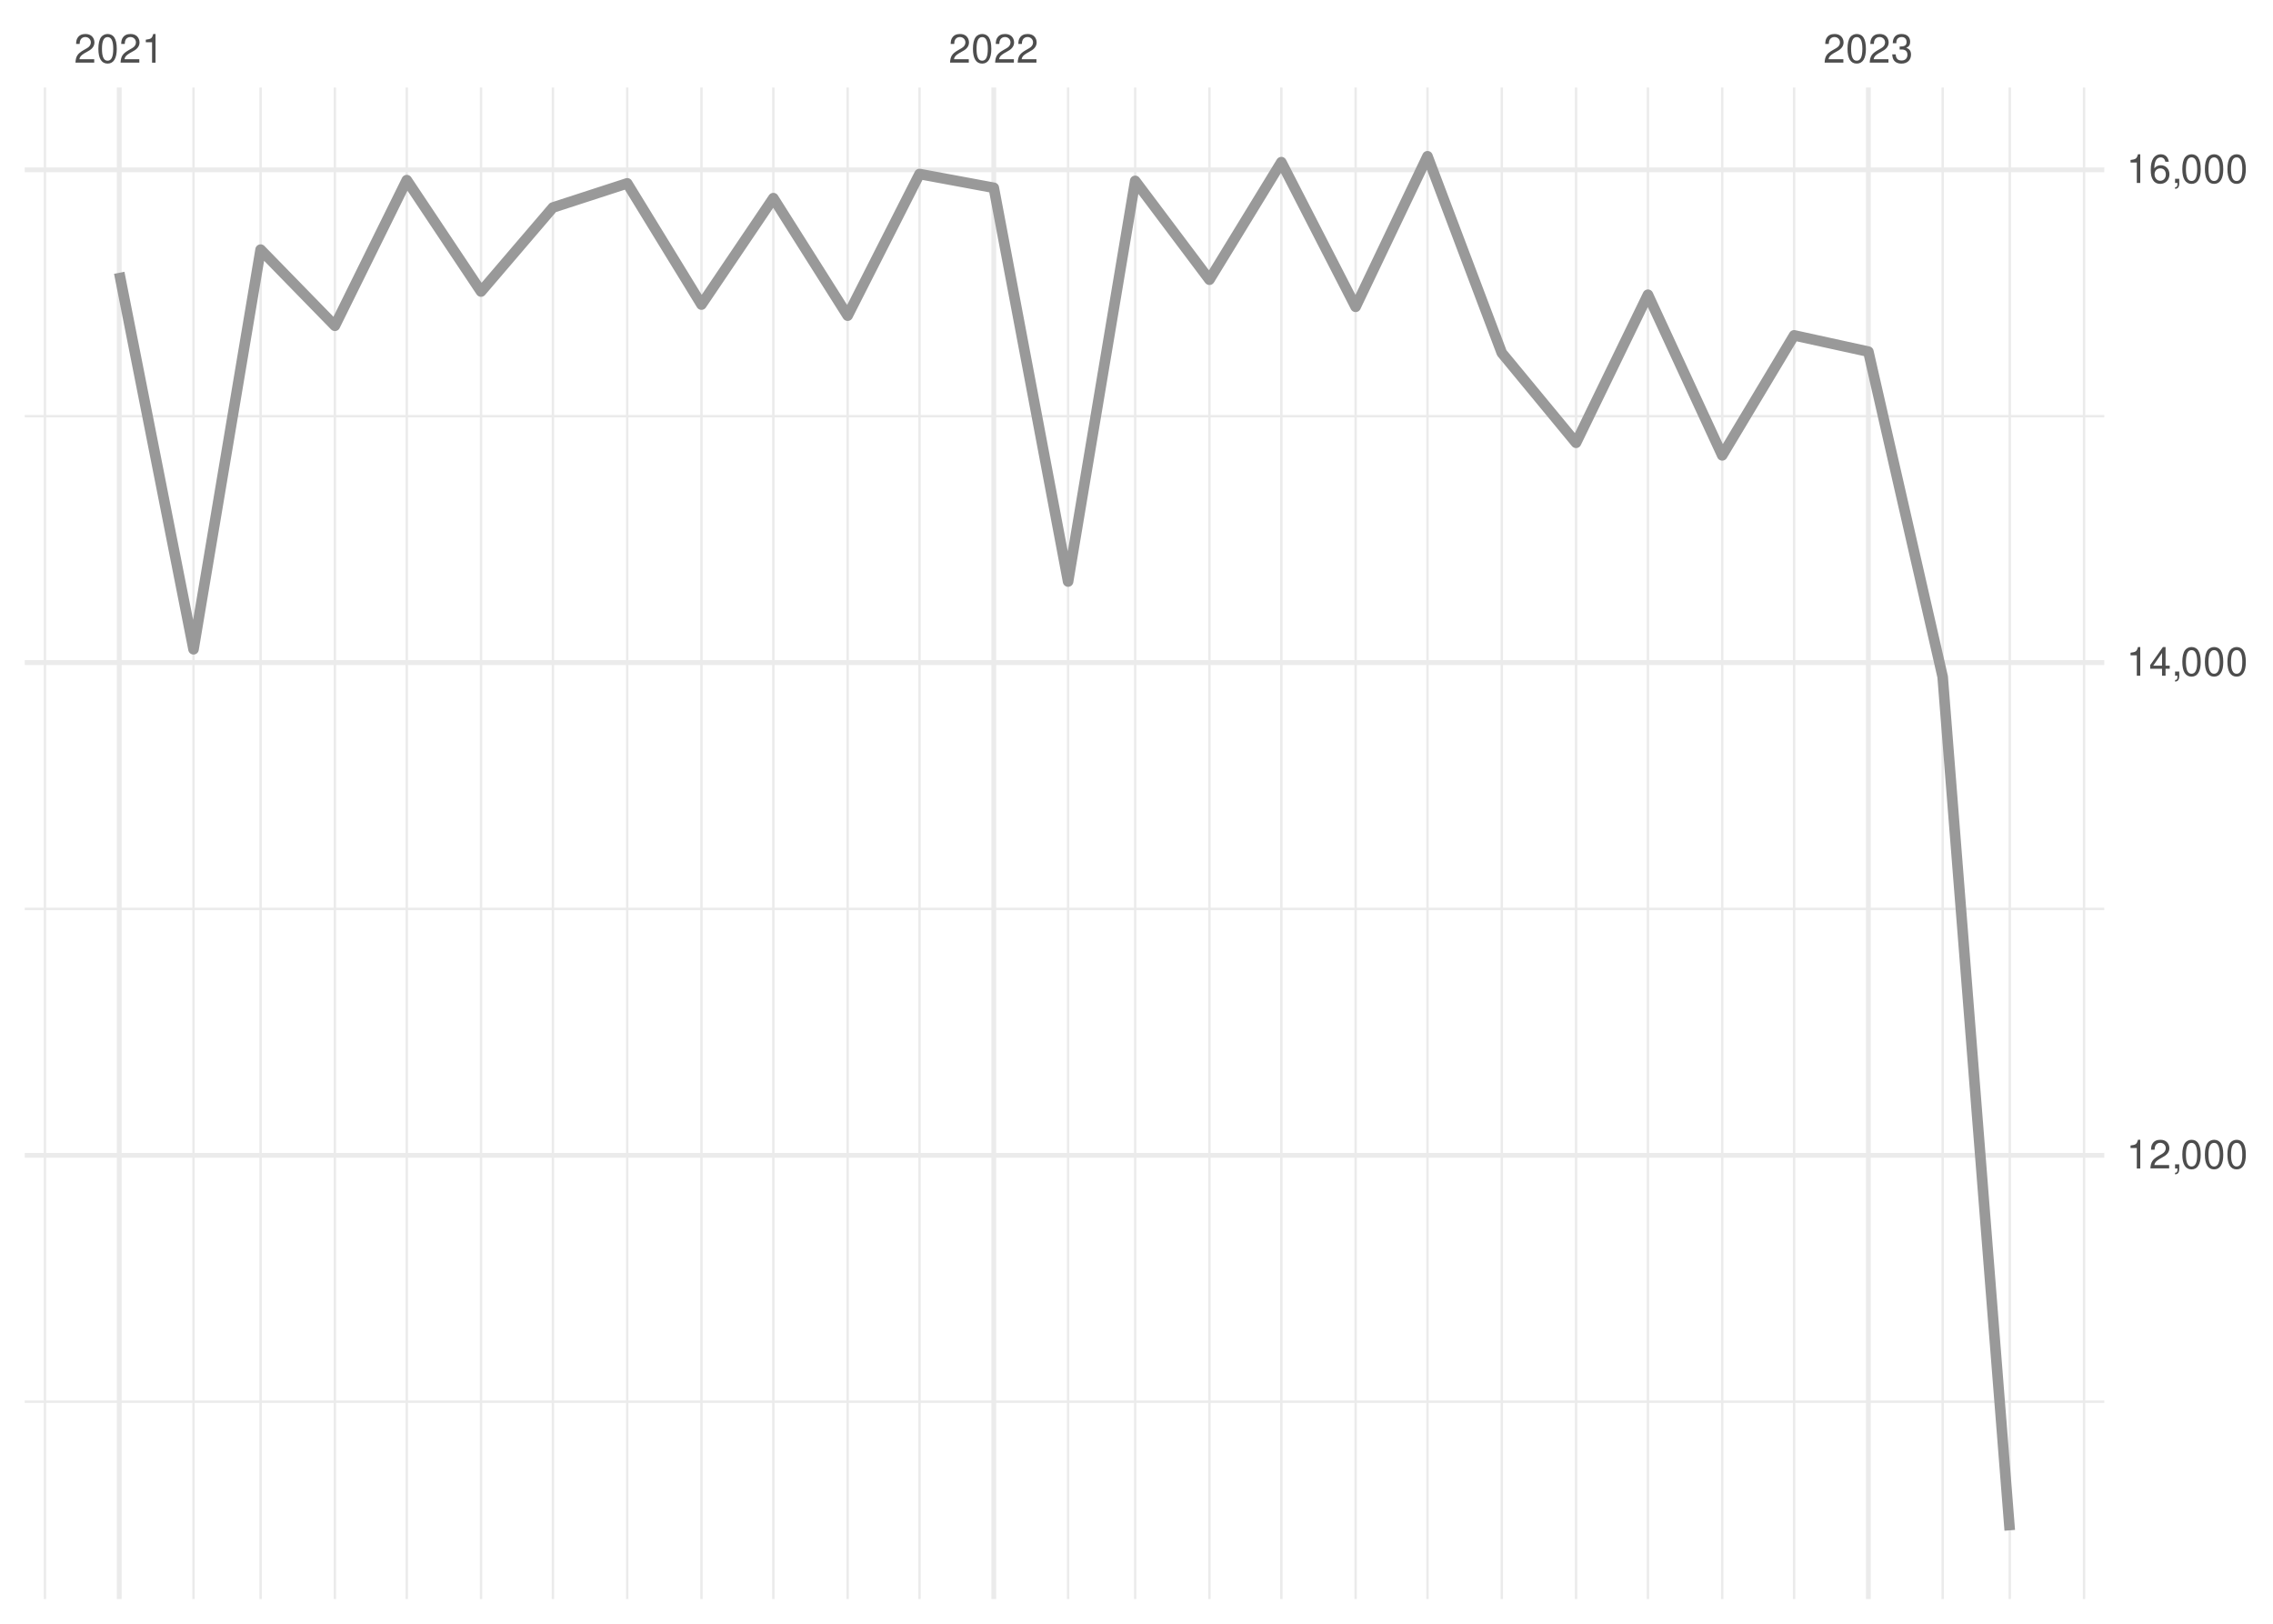
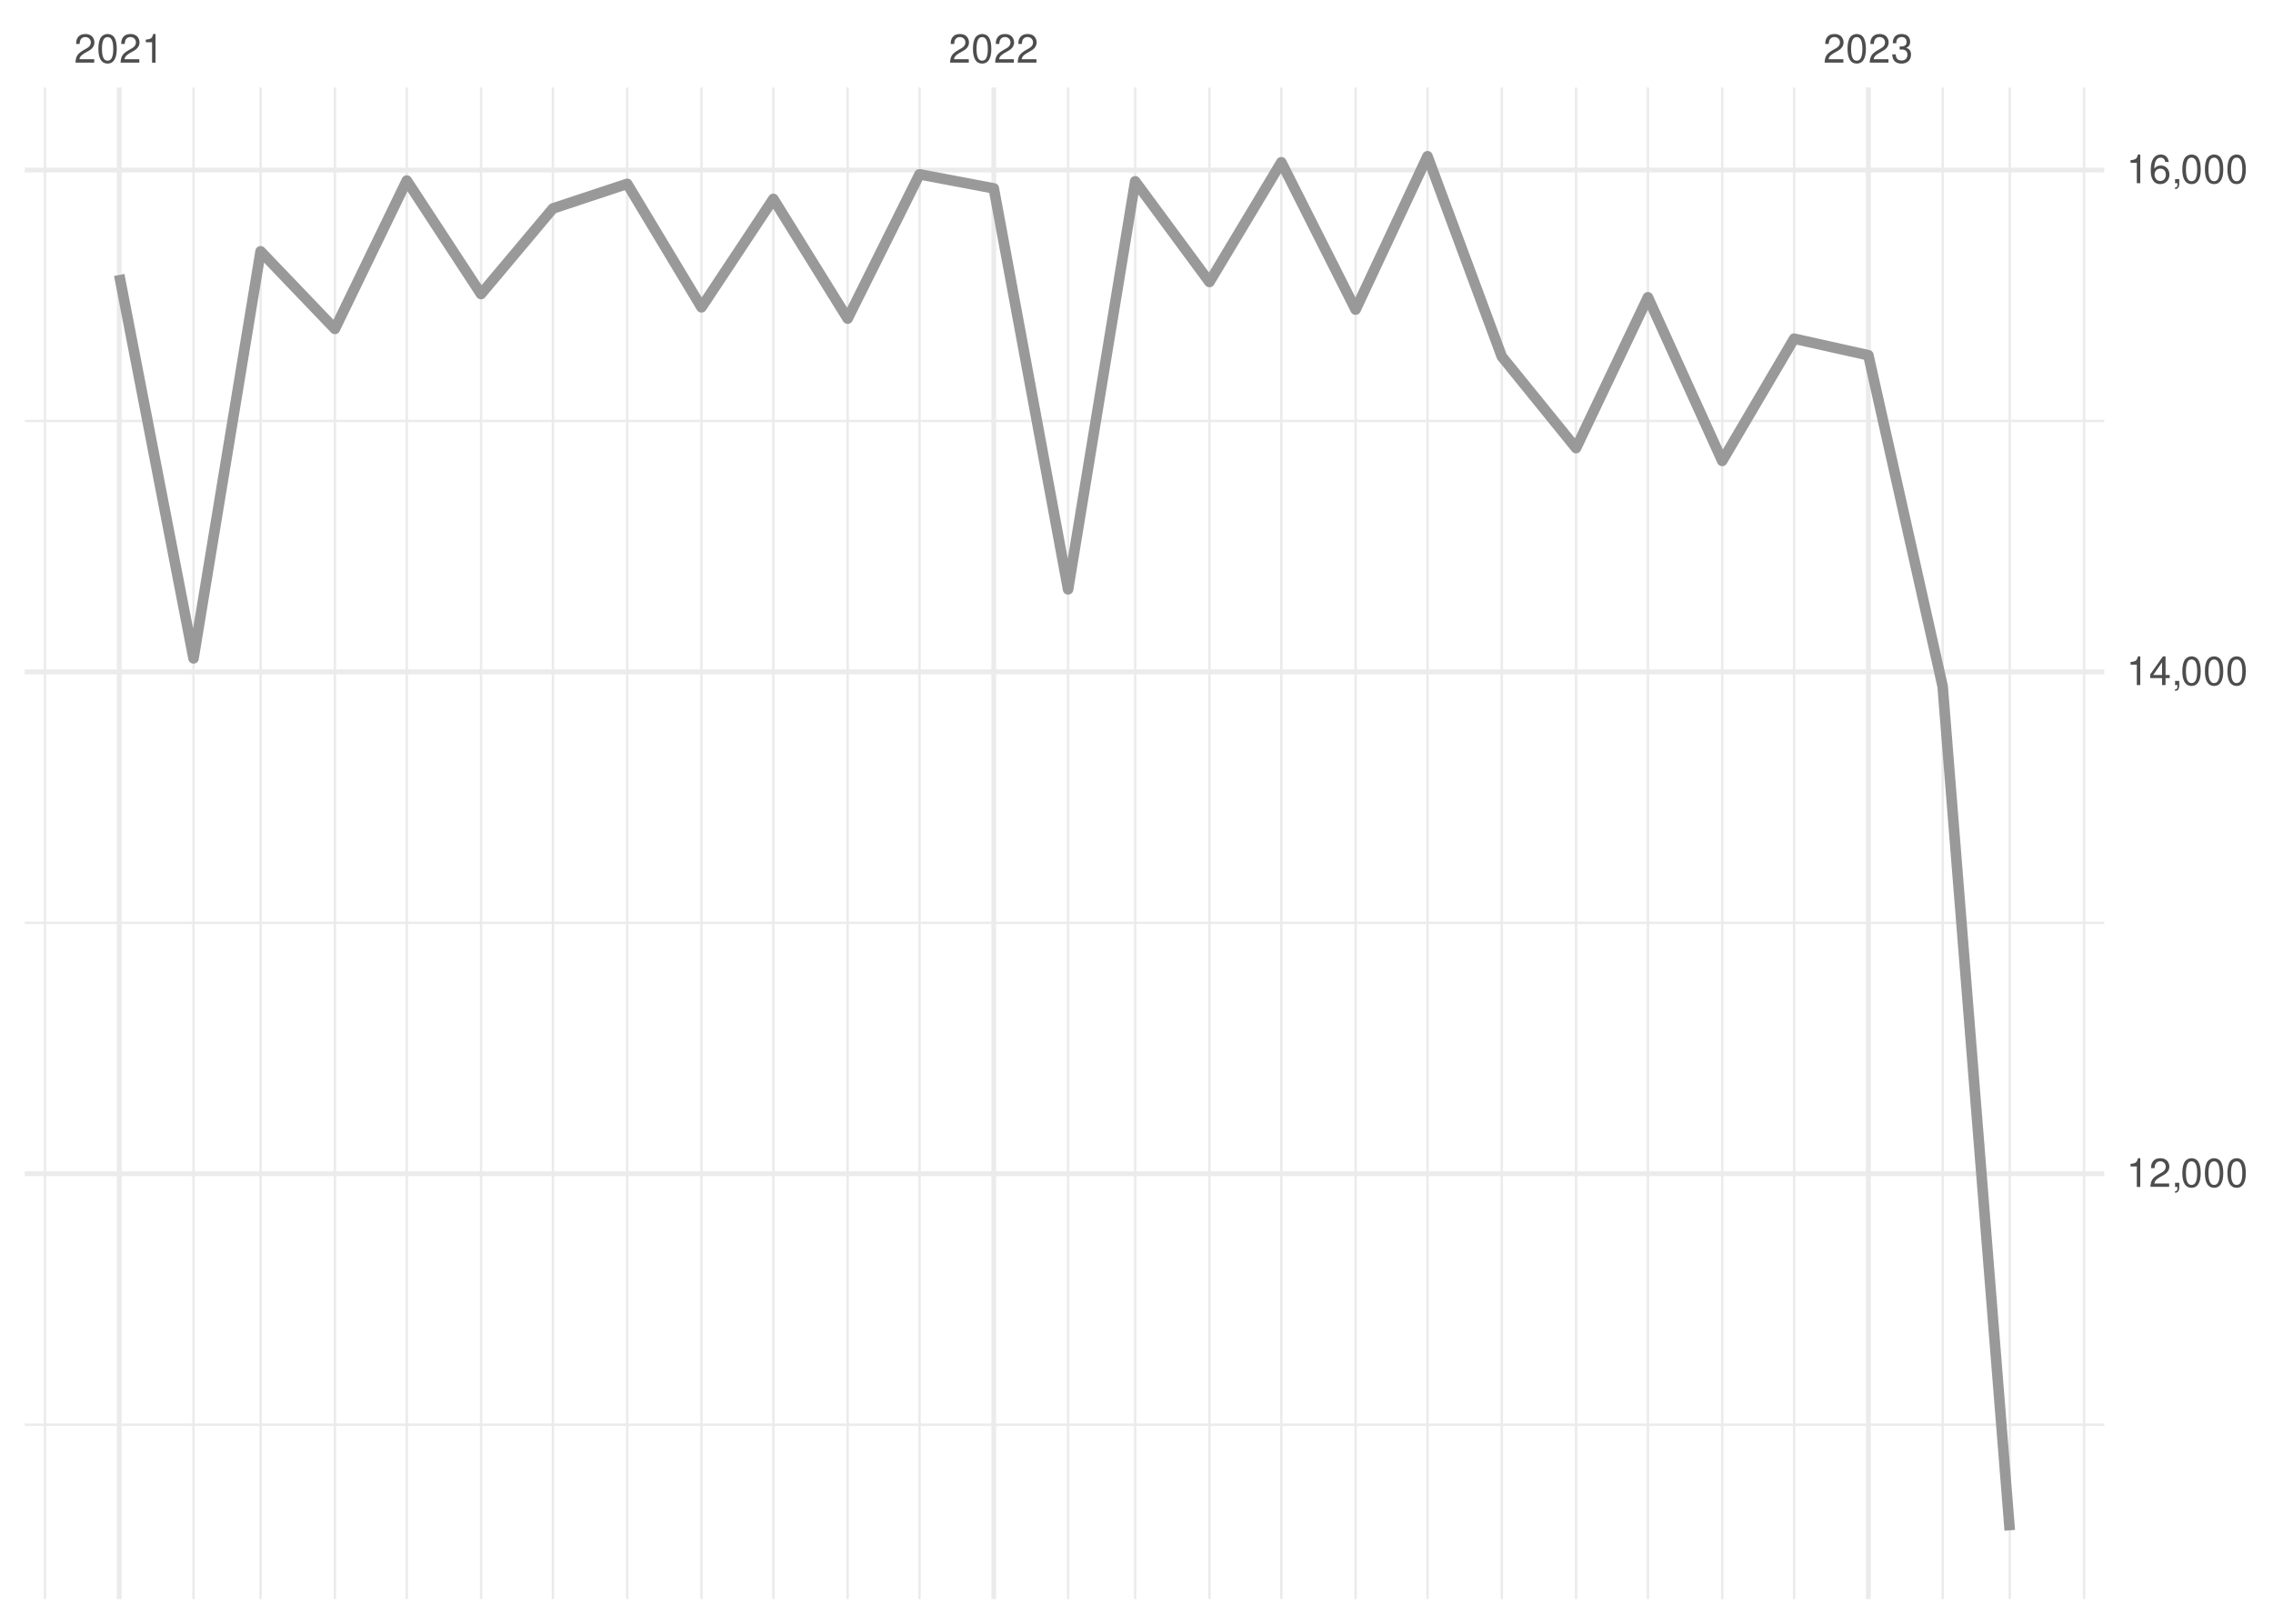
<svg xmlns="http://www.w3.org/2000/svg" xmlns:xlink="http://www.w3.org/1999/xlink" width="504pt" height="360pt" viewBox="0 0 504 360" version="1.1">
  <defs>
    <g>
      <symbol overflow="visible" id="glyph0-0">
        <path style="stroke:none;" d="" />
      </symbol>
      <symbol overflow="visible" id="glyph0-1">
        <path style="stroke:none;" d="M 4.453 -0.766 L 1.172 -0.766 C 1.25 -1.297 1.531 -1.625 2.297 -2.094 L 3.172 -2.594 C 4.047 -3.062 4.5 -3.719 4.5 -4.5 C 4.5 -5.031 4.281 -5.531 3.922 -5.875 C 3.547 -6.203 3.094 -6.359 2.5 -6.359 C 1.703 -6.359 1.125 -6.078 0.781 -5.531 C 0.547 -5.203 0.453 -4.797 0.438 -4.156 L 1.219 -4.156 C 1.234 -4.594 1.297 -4.844 1.406 -5.062 C 1.594 -5.438 2 -5.688 2.469 -5.688 C 3.172 -5.688 3.703 -5.172 3.703 -4.484 C 3.703 -3.969 3.406 -3.531 2.859 -3.219 L 2.047 -2.75 C 0.75 -2 0.375 -1.406 0.297 -0.016 L 4.453 -0.016 Z M 4.453 -0.766 " />
      </symbol>
      <symbol overflow="visible" id="glyph0-2">
        <path style="stroke:none;" d="M 2.422 -6.359 C 1.844 -6.359 1.312 -6.094 0.984 -5.672 C 0.578 -5.109 0.375 -4.25 0.375 -3.078 C 0.375 -0.938 1.078 0.203 2.422 0.203 C 3.734 0.203 4.453 -0.938 4.453 -3.031 C 4.453 -4.25 4.266 -5.078 3.859 -5.672 C 3.531 -6.109 3.016 -6.359 2.422 -6.359 Z M 2.422 -5.672 C 3.25 -5.672 3.672 -4.828 3.672 -3.094 C 3.672 -1.281 3.266 -0.438 2.406 -0.438 C 1.578 -0.438 1.172 -1.312 1.172 -3.062 C 1.172 -4.828 1.578 -5.672 2.422 -5.672 Z M 2.422 -5.672 " />
      </symbol>
      <symbol overflow="visible" id="glyph0-3">
        <path style="stroke:none;" d="M 2.281 -4.531 L 2.281 0 L 3.047 0 L 3.047 -6.359 L 2.547 -6.359 C 2.266 -5.391 2.094 -5.25 0.891 -5.094 L 0.891 -4.531 Z M 2.281 -4.531 " />
      </symbol>
      <symbol overflow="visible" id="glyph0-4">
        <path style="stroke:none;" d="M 1.938 -2.922 L 2.359 -2.922 C 3.203 -2.922 3.656 -2.531 3.656 -1.766 C 3.656 -0.969 3.172 -0.484 2.375 -0.484 C 1.516 -0.484 1.109 -0.922 1.062 -1.844 L 0.281 -1.844 C 0.312 -1.344 0.406 -1 0.547 -0.719 C 0.875 -0.109 1.484 0.203 2.344 0.203 C 3.625 0.203 4.453 -0.578 4.453 -1.781 C 4.453 -2.594 4.141 -3.031 3.391 -3.297 C 3.969 -3.531 4.266 -3.969 4.266 -4.609 C 4.266 -5.703 3.547 -6.359 2.359 -6.359 C 1.109 -6.359 0.438 -5.656 0.406 -4.312 L 1.188 -4.312 C 1.203 -4.703 1.234 -4.922 1.328 -5.109 C 1.5 -5.469 1.891 -5.688 2.375 -5.688 C 3.062 -5.688 3.469 -5.266 3.469 -4.578 C 3.469 -4.141 3.312 -3.859 2.969 -3.719 C 2.766 -3.625 2.484 -3.594 1.938 -3.578 Z M 1.938 -2.922 " />
      </symbol>
      <symbol overflow="visible" id="glyph0-5">
        <path style="stroke:none;" d="M 0.766 -0.922 L 0.766 0 L 1.297 0 L 1.297 0.156 C 1.297 0.766 1.172 0.938 0.766 0.953 L 0.766 1.297 C 1.344 1.312 1.688 0.891 1.688 0.141 L 1.688 -0.922 Z M 0.766 -0.922 " />
      </symbol>
      <symbol overflow="visible" id="glyph0-6">
        <path style="stroke:none;" d="M 2.875 -1.547 L 2.875 0 L 3.656 0 L 3.656 -1.547 L 4.578 -1.547 L 4.578 -2.234 L 3.656 -2.234 L 3.656 -6.359 L 3.078 -6.359 L 0.25 -2.359 L 0.25 -1.547 Z M 2.875 -2.234 L 0.922 -2.234 L 2.875 -5.047 Z M 2.875 -2.234 " />
      </symbol>
      <symbol overflow="visible" id="glyph0-7">
        <path style="stroke:none;" d="M 4.375 -4.703 C 4.234 -5.75 3.562 -6.359 2.609 -6.359 C 1.922 -6.359 1.312 -6.031 0.938 -5.453 C 0.547 -4.828 0.375 -4.062 0.375 -2.906 C 0.375 -1.828 0.531 -1.156 0.906 -0.594 C 1.234 -0.078 1.781 0.203 2.469 0.203 C 3.656 0.203 4.516 -0.688 4.516 -1.922 C 4.516 -3.094 3.719 -3.922 2.609 -3.922 C 1.984 -3.922 1.5 -3.688 1.172 -3.234 C 1.172 -4.797 1.672 -5.672 2.562 -5.672 C 3.109 -5.672 3.484 -5.328 3.609 -4.703 Z M 2.5 -3.234 C 3.25 -3.234 3.719 -2.703 3.719 -1.859 C 3.719 -1.062 3.188 -0.484 2.484 -0.484 C 1.766 -0.484 1.219 -1.094 1.219 -1.906 C 1.219 -2.688 1.734 -3.234 2.5 -3.234 Z M 2.5 -3.234 " />
      </symbol>
    </g>
    <clipPath id="clip1">
-       <path d="M 5.48 310 L 466.59 310 L 466.59 312 L 5.48 312 Z M 5.48 310 " />
+       <path d="M 5.48 315 L 466.59 315 L 466.59 317 L 5.48 317 Z M 5.48 315 " />
    </clipPath>
    <clipPath id="clip2">
-       <path d="M 5.48 201 L 466.59 201 L 466.59 202 L 5.48 202 Z M 5.48 201 " />
+       <path d="M 5.48 204 L 466.59 204 L 466.59 205 L 5.48 205 Z M 5.48 204 " />
    </clipPath>
    <clipPath id="clip3">
-       <path d="M 5.48 92 L 466.59 92 L 466.59 93 L 5.48 93 Z M 5.48 92 " />
+       <path d="M 5.48 93 L 466.59 93 L 466.59 94 L 5.48 94 Z M 5.48 93 " />
    </clipPath>
    <clipPath id="clip4">
      <path d="M 9 19.41 L 11 19.41 L 11 354.52 L 9 354.52 Z M 9 19.41 " />
    </clipPath>
    <clipPath id="clip5">
      <path d="M 42 19.41 L 44 19.41 L 44 354.52 L 42 354.52 Z M 42 19.41 " />
    </clipPath>
    <clipPath id="clip6">
      <path d="M 57 19.41 L 59 19.41 L 59 354.52 L 57 354.52 Z M 57 19.41 " />
    </clipPath>
    <clipPath id="clip7">
      <path d="M 73 19.41 L 75 19.41 L 75 354.52 L 73 354.52 Z M 73 19.41 " />
    </clipPath>
    <clipPath id="clip8">
      <path d="M 89 19.41 L 91 19.41 L 91 354.52 L 89 354.52 Z M 89 19.41 " />
    </clipPath>
    <clipPath id="clip9">
      <path d="M 106 19.41 L 107 19.41 L 107 354.52 L 106 354.52 Z M 106 19.41 " />
    </clipPath>
    <clipPath id="clip10">
      <path d="M 122 19.41 L 123 19.41 L 123 354.52 L 122 354.52 Z M 122 19.41 " />
    </clipPath>
    <clipPath id="clip11">
      <path d="M 138 19.41 L 140 19.41 L 140 354.52 L 138 354.52 Z M 138 19.41 " />
    </clipPath>
    <clipPath id="clip12">
      <path d="M 155 19.41 L 156 19.41 L 156 354.52 L 155 354.52 Z M 155 19.41 " />
    </clipPath>
    <clipPath id="clip13">
      <path d="M 171 19.41 L 172 19.41 L 172 354.52 L 171 354.52 Z M 171 19.41 " />
    </clipPath>
    <clipPath id="clip14">
      <path d="M 187 19.41 L 189 19.41 L 189 354.52 L 187 354.52 Z M 187 19.41 " />
    </clipPath>
    <clipPath id="clip15">
      <path d="M 203 19.41 L 205 19.41 L 205 354.52 L 203 354.52 Z M 203 19.41 " />
    </clipPath>
    <clipPath id="clip16">
      <path d="M 236 19.41 L 238 19.41 L 238 354.52 L 236 354.52 Z M 236 19.41 " />
    </clipPath>
    <clipPath id="clip17">
      <path d="M 251 19.41 L 252 19.41 L 252 354.52 L 251 354.52 Z M 251 19.41 " />
    </clipPath>
    <clipPath id="clip18">
      <path d="M 267 19.41 L 269 19.41 L 269 354.52 L 267 354.52 Z M 267 19.41 " />
    </clipPath>
    <clipPath id="clip19">
      <path d="M 283 19.41 L 285 19.41 L 285 354.52 L 283 354.52 Z M 283 19.41 " />
    </clipPath>
    <clipPath id="clip20">
      <path d="M 300 19.41 L 301 19.41 L 301 354.52 L 300 354.52 Z M 300 19.41 " />
    </clipPath>
    <clipPath id="clip21">
      <path d="M 316 19.41 L 317 19.41 L 317 354.52 L 316 354.52 Z M 316 19.41 " />
    </clipPath>
    <clipPath id="clip22">
      <path d="M 332 19.41 L 334 19.41 L 334 354.52 L 332 354.52 Z M 332 19.41 " />
    </clipPath>
    <clipPath id="clip23">
      <path d="M 349 19.41 L 350 19.41 L 350 354.52 L 349 354.52 Z M 349 19.41 " />
    </clipPath>
    <clipPath id="clip24">
      <path d="M 365 19.41 L 366 19.41 L 366 354.52 L 365 354.52 Z M 365 19.41 " />
    </clipPath>
    <clipPath id="clip25">
      <path d="M 381 19.41 L 383 19.41 L 383 354.52 L 381 354.52 Z M 381 19.41 " />
    </clipPath>
    <clipPath id="clip26">
      <path d="M 397 19.41 L 399 19.41 L 399 354.52 L 397 354.52 Z M 397 19.41 " />
    </clipPath>
    <clipPath id="clip27">
      <path d="M 430 19.41 L 432 19.41 L 432 354.52 L 430 354.52 Z M 430 19.41 " />
    </clipPath>
    <clipPath id="clip28">
      <path d="M 445 19.41 L 446 19.41 L 446 354.52 L 445 354.52 Z M 445 19.41 " />
    </clipPath>
    <clipPath id="clip29">
      <path d="M 461 19.41 L 463 19.41 L 463 354.52 L 461 354.52 Z M 461 19.41 " />
    </clipPath>
    <clipPath id="clip30">
-       <path d="M 5.48 255 L 466.59 255 L 466.59 257 L 5.48 257 Z M 5.48 255 " />
+       <path d="M 5.48 259 L 466.59 259 L 466.59 261 L 5.48 261 Z M 5.48 259 " />
    </clipPath>
    <clipPath id="clip31">
-       <path d="M 5.48 146 L 466.59 146 L 466.59 148 L 5.48 148 Z M 5.48 146 " />
+       <path d="M 5.48 148 L 466.59 148 L 466.59 150 L 5.48 150 Z M 5.48 148 " />
    </clipPath>
    <clipPath id="clip32">
      <path d="M 5.48 37 L 466.59 37 L 466.59 39 L 5.48 39 Z M 5.48 37 " />
    </clipPath>
    <clipPath id="clip33">
      <path d="M 25 19.41 L 27 19.41 L 27 354.52 L 25 354.52 Z M 25 19.41 " />
    </clipPath>
    <clipPath id="clip34">
      <path d="M 219 19.41 L 221 19.41 L 221 354.52 L 219 354.52 Z M 219 19.41 " />
    </clipPath>
    <clipPath id="clip35">
      <path d="M 413 19.41 L 415 19.41 L 415 354.52 L 413 354.52 Z M 413 19.41 " />
    </clipPath>
  </defs>
  <g id="surface26">
    <rect x="0" y="0" width="504" height="360" style="fill:rgb(100%,100%,100%);fill-opacity:1;stroke:none;" />
    <g clip-path="url(#clip1)" clip-rule="nonzero">
-       <path style="fill:none;stroke-width:0.533;stroke-linecap:butt;stroke-linejoin:round;stroke:rgb(92.157%,92.157%,92.157%);stroke-opacity:1;stroke-miterlimit:10;" d="M 5.48 310.773 L 466.59 310.773 " />
+       <path style="fill:none;stroke-width:0.533;stroke-linecap:butt;stroke-linejoin:round;stroke:rgb(92.157%,92.157%,92.157%);stroke-opacity:1;stroke-miterlimit:10;" d="M 5.48 315.867 L 466.59 315.867 " />
    </g>
    <g clip-path="url(#clip2)" clip-rule="nonzero">
-       <path style="fill:none;stroke-width:0.533;stroke-linecap:butt;stroke-linejoin:round;stroke:rgb(92.157%,92.157%,92.157%);stroke-opacity:1;stroke-miterlimit:10;" d="M 5.48 201.523 L 466.59 201.523 " />
+       <path style="fill:none;stroke-width:0.533;stroke-linecap:butt;stroke-linejoin:round;stroke:rgb(92.157%,92.157%,92.157%);stroke-opacity:1;stroke-miterlimit:10;" d="M 5.48 204.602 L 466.59 204.602 " />
    </g>
    <g clip-path="url(#clip3)" clip-rule="nonzero">
-       <path style="fill:none;stroke-width:0.533;stroke-linecap:butt;stroke-linejoin:round;stroke:rgb(92.157%,92.157%,92.157%);stroke-opacity:1;stroke-miterlimit:10;" d="M 5.48 92.273 L 466.59 92.273 " />
+       <path style="fill:none;stroke-width:0.533;stroke-linecap:butt;stroke-linejoin:round;stroke:rgb(92.157%,92.157%,92.157%);stroke-opacity:1;stroke-miterlimit:10;" d="M 5.48 93.336 L 466.59 93.336 " />
    </g>
    <g clip-path="url(#clip4)" clip-rule="nonzero">
      <path style="fill:none;stroke-width:0.533;stroke-linecap:butt;stroke-linejoin:round;stroke:rgb(92.157%,92.157%,92.157%);stroke-opacity:1;stroke-miterlimit:10;" d="M 9.969 354.52 L 9.969 19.41 " />
    </g>
    <g clip-path="url(#clip5)" clip-rule="nonzero">
      <path style="fill:none;stroke-width:0.533;stroke-linecap:butt;stroke-linejoin:round;stroke:rgb(92.157%,92.157%,92.157%);stroke-opacity:1;stroke-miterlimit:10;" d="M 42.91 354.52 L 42.91 19.41 " />
    </g>
    <g clip-path="url(#clip6)" clip-rule="nonzero">
      <path style="fill:none;stroke-width:0.533;stroke-linecap:butt;stroke-linejoin:round;stroke:rgb(92.157%,92.157%,92.157%);stroke-opacity:1;stroke-miterlimit:10;" d="M 57.785 354.52 L 57.785 19.41 " />
    </g>
    <g clip-path="url(#clip7)" clip-rule="nonzero">
      <path style="fill:none;stroke-width:0.533;stroke-linecap:butt;stroke-linejoin:round;stroke:rgb(92.157%,92.157%,92.157%);stroke-opacity:1;stroke-miterlimit:10;" d="M 74.254 354.52 L 74.254 19.41 " />
    </g>
    <g clip-path="url(#clip8)" clip-rule="nonzero">
      <path style="fill:none;stroke-width:0.533;stroke-linecap:butt;stroke-linejoin:round;stroke:rgb(92.157%,92.157%,92.157%);stroke-opacity:1;stroke-miterlimit:10;" d="M 90.195 354.52 L 90.195 19.41 " />
    </g>
    <g clip-path="url(#clip9)" clip-rule="nonzero">
      <path style="fill:none;stroke-width:0.533;stroke-linecap:butt;stroke-linejoin:round;stroke:rgb(92.157%,92.157%,92.157%);stroke-opacity:1;stroke-miterlimit:10;" d="M 106.664 354.52 L 106.664 19.41 " />
    </g>
    <g clip-path="url(#clip10)" clip-rule="nonzero">
      <path style="fill:none;stroke-width:0.533;stroke-linecap:butt;stroke-linejoin:round;stroke:rgb(92.157%,92.157%,92.157%);stroke-opacity:1;stroke-miterlimit:10;" d="M 122.602 354.52 L 122.602 19.41 " />
    </g>
    <g clip-path="url(#clip11)" clip-rule="nonzero">
      <path style="fill:none;stroke-width:0.533;stroke-linecap:butt;stroke-linejoin:round;stroke:rgb(92.157%,92.157%,92.157%);stroke-opacity:1;stroke-miterlimit:10;" d="M 139.074 354.52 L 139.074 19.41 " />
    </g>
    <g clip-path="url(#clip12)" clip-rule="nonzero">
      <path style="fill:none;stroke-width:0.533;stroke-linecap:butt;stroke-linejoin:round;stroke:rgb(92.157%,92.157%,92.157%);stroke-opacity:1;stroke-miterlimit:10;" d="M 155.543 354.52 L 155.543 19.41 " />
    </g>
    <g clip-path="url(#clip13)" clip-rule="nonzero">
      <path style="fill:none;stroke-width:0.533;stroke-linecap:butt;stroke-linejoin:round;stroke:rgb(92.157%,92.157%,92.157%);stroke-opacity:1;stroke-miterlimit:10;" d="M 171.48 354.52 L 171.48 19.41 " />
    </g>
    <g clip-path="url(#clip14)" clip-rule="nonzero">
      <path style="fill:none;stroke-width:0.533;stroke-linecap:butt;stroke-linejoin:round;stroke:rgb(92.157%,92.157%,92.157%);stroke-opacity:1;stroke-miterlimit:10;" d="M 187.953 354.52 L 187.953 19.41 " />
    </g>
    <g clip-path="url(#clip15)" clip-rule="nonzero">
      <path style="fill:none;stroke-width:0.533;stroke-linecap:butt;stroke-linejoin:round;stroke:rgb(92.157%,92.157%,92.157%);stroke-opacity:1;stroke-miterlimit:10;" d="M 203.891 354.52 L 203.891 19.41 " />
    </g>
    <g clip-path="url(#clip16)" clip-rule="nonzero">
      <path style="fill:none;stroke-width:0.533;stroke-linecap:butt;stroke-linejoin:round;stroke:rgb(92.157%,92.157%,92.157%);stroke-opacity:1;stroke-miterlimit:10;" d="M 236.832 354.52 L 236.832 19.41 " />
    </g>
    <g clip-path="url(#clip17)" clip-rule="nonzero">
      <path style="fill:none;stroke-width:0.533;stroke-linecap:butt;stroke-linejoin:round;stroke:rgb(92.157%,92.157%,92.157%);stroke-opacity:1;stroke-miterlimit:10;" d="M 251.707 354.52 L 251.707 19.41 " />
    </g>
    <g clip-path="url(#clip18)" clip-rule="nonzero">
      <path style="fill:none;stroke-width:0.533;stroke-linecap:butt;stroke-linejoin:round;stroke:rgb(92.157%,92.157%,92.157%);stroke-opacity:1;stroke-miterlimit:10;" d="M 268.176 354.52 L 268.176 19.41 " />
    </g>
    <g clip-path="url(#clip19)" clip-rule="nonzero">
      <path style="fill:none;stroke-width:0.533;stroke-linecap:butt;stroke-linejoin:round;stroke:rgb(92.157%,92.157%,92.157%);stroke-opacity:1;stroke-miterlimit:10;" d="M 284.117 354.52 L 284.117 19.41 " />
    </g>
    <g clip-path="url(#clip20)" clip-rule="nonzero">
      <path style="fill:none;stroke-width:0.533;stroke-linecap:butt;stroke-linejoin:round;stroke:rgb(92.157%,92.157%,92.157%);stroke-opacity:1;stroke-miterlimit:10;" d="M 300.586 354.52 L 300.586 19.41 " />
    </g>
    <g clip-path="url(#clip21)" clip-rule="nonzero">
      <path style="fill:none;stroke-width:0.533;stroke-linecap:butt;stroke-linejoin:round;stroke:rgb(92.157%,92.157%,92.157%);stroke-opacity:1;stroke-miterlimit:10;" d="M 316.523 354.52 L 316.523 19.41 " />
    </g>
    <g clip-path="url(#clip22)" clip-rule="nonzero">
      <path style="fill:none;stroke-width:0.533;stroke-linecap:butt;stroke-linejoin:round;stroke:rgb(92.157%,92.157%,92.157%);stroke-opacity:1;stroke-miterlimit:10;" d="M 332.996 354.52 L 332.996 19.41 " />
    </g>
    <g clip-path="url(#clip23)" clip-rule="nonzero">
      <path style="fill:none;stroke-width:0.533;stroke-linecap:butt;stroke-linejoin:round;stroke:rgb(92.157%,92.157%,92.157%);stroke-opacity:1;stroke-miterlimit:10;" d="M 349.465 354.52 L 349.465 19.41 " />
    </g>
    <g clip-path="url(#clip24)" clip-rule="nonzero">
      <path style="fill:none;stroke-width:0.533;stroke-linecap:butt;stroke-linejoin:round;stroke:rgb(92.157%,92.157%,92.157%);stroke-opacity:1;stroke-miterlimit:10;" d="M 365.402 354.52 L 365.402 19.41 " />
    </g>
    <g clip-path="url(#clip25)" clip-rule="nonzero">
      <path style="fill:none;stroke-width:0.533;stroke-linecap:butt;stroke-linejoin:round;stroke:rgb(92.157%,92.157%,92.157%);stroke-opacity:1;stroke-miterlimit:10;" d="M 381.875 354.52 L 381.875 19.41 " />
    </g>
    <g clip-path="url(#clip26)" clip-rule="nonzero">
      <path style="fill:none;stroke-width:0.533;stroke-linecap:butt;stroke-linejoin:round;stroke:rgb(92.157%,92.157%,92.157%);stroke-opacity:1;stroke-miterlimit:10;" d="M 397.812 354.52 L 397.812 19.41 " />
    </g>
    <g clip-path="url(#clip27)" clip-rule="nonzero">
      <path style="fill:none;stroke-width:0.533;stroke-linecap:butt;stroke-linejoin:round;stroke:rgb(92.157%,92.157%,92.157%);stroke-opacity:1;stroke-miterlimit:10;" d="M 430.754 354.52 L 430.754 19.41 " />
    </g>
    <g clip-path="url(#clip28)" clip-rule="nonzero">
      <path style="fill:none;stroke-width:0.533;stroke-linecap:butt;stroke-linejoin:round;stroke:rgb(92.157%,92.157%,92.157%);stroke-opacity:1;stroke-miterlimit:10;" d="M 445.629 354.52 L 445.629 19.41 " />
    </g>
    <g clip-path="url(#clip29)" clip-rule="nonzero">
      <path style="fill:none;stroke-width:0.533;stroke-linecap:butt;stroke-linejoin:round;stroke:rgb(92.157%,92.157%,92.157%);stroke-opacity:1;stroke-miterlimit:10;" d="M 462.102 354.52 L 462.102 19.41 " />
    </g>
    <g clip-path="url(#clip30)" clip-rule="nonzero">
-       <path style="fill:none;stroke-width:1.067;stroke-linecap:butt;stroke-linejoin:round;stroke:rgb(92.157%,92.157%,92.157%);stroke-opacity:1;stroke-miterlimit:10;" d="M 5.48 256.148 L 466.59 256.148 " />
+       <path style="fill:none;stroke-width:1.067;stroke-linecap:butt;stroke-linejoin:round;stroke:rgb(92.157%,92.157%,92.157%);stroke-opacity:1;stroke-miterlimit:10;" d="M 5.48 260.234 L 466.59 260.234 " />
    </g>
    <g clip-path="url(#clip31)" clip-rule="nonzero">
-       <path style="fill:none;stroke-width:1.067;stroke-linecap:butt;stroke-linejoin:round;stroke:rgb(92.157%,92.157%,92.157%);stroke-opacity:1;stroke-miterlimit:10;" d="M 5.48 146.898 L 466.59 146.898 " />
+       <path style="fill:none;stroke-width:1.067;stroke-linecap:butt;stroke-linejoin:round;stroke:rgb(92.157%,92.157%,92.157%);stroke-opacity:1;stroke-miterlimit:10;" d="M 5.48 148.969 L 466.59 148.969 " />
    </g>
    <g clip-path="url(#clip32)" clip-rule="nonzero">
-       <path style="fill:none;stroke-width:1.067;stroke-linecap:butt;stroke-linejoin:round;stroke:rgb(92.157%,92.157%,92.157%);stroke-opacity:1;stroke-miterlimit:10;" d="M 5.48 37.648 L 466.59 37.648 " />
+       <path style="fill:none;stroke-width:1.067;stroke-linecap:butt;stroke-linejoin:round;stroke:rgb(92.157%,92.157%,92.157%);stroke-opacity:1;stroke-miterlimit:10;" d="M 5.48 37.703 L 466.59 37.703 " />
    </g>
    <g clip-path="url(#clip33)" clip-rule="nonzero">
      <path style="fill:none;stroke-width:1.067;stroke-linecap:butt;stroke-linejoin:round;stroke:rgb(92.157%,92.157%,92.157%);stroke-opacity:1;stroke-miterlimit:10;" d="M 26.438 354.52 L 26.438 19.41 " />
    </g>
    <g clip-path="url(#clip34)" clip-rule="nonzero">
      <path style="fill:none;stroke-width:1.067;stroke-linecap:butt;stroke-linejoin:round;stroke:rgb(92.157%,92.157%,92.157%);stroke-opacity:1;stroke-miterlimit:10;" d="M 220.359 354.52 L 220.359 19.41 " />
    </g>
    <g clip-path="url(#clip35)" clip-rule="nonzero">
      <path style="fill:none;stroke-width:1.067;stroke-linecap:butt;stroke-linejoin:round;stroke:rgb(92.157%,92.157%,92.157%);stroke-opacity:1;stroke-miterlimit:10;" d="M 414.281 354.52 L 414.281 19.41 " />
    </g>
-     <path style="fill:none;stroke-width:2.347;stroke-linecap:butt;stroke-linejoin:round;stroke:rgb(60%,60%,60%);stroke-opacity:1;stroke-miterlimit:10;" d="M 26.438 60.48 L 42.91 143.949 L 57.785 55.348 L 74.254 72.227 L 90.195 39.941 L 106.664 64.633 L 122.602 46.004 L 139.074 40.652 L 155.543 67.527 L 171.48 43.93 L 187.953 69.984 L 203.891 38.578 L 220.359 41.637 L 236.832 128.926 L 251.707 40.105 L 268.176 62.012 L 284.117 35.953 L 300.586 68.02 L 316.523 34.645 L 332.996 78.234 L 349.465 98.172 L 365.402 65.344 L 381.875 100.957 L 397.812 74.355 L 414.281 77.961 L 430.754 150.066 L 445.629 339.289 " />
+     <path style="fill:none;stroke-width:2.347;stroke-linecap:butt;stroke-linejoin:round;stroke:rgb(60%,60%,60%);stroke-opacity:1;stroke-miterlimit:10;" d="M 26.438 60.957 L 42.91 145.965 L 57.785 55.727 L 74.254 72.918 L 90.195 40.039 L 106.664 65.188 L 122.602 46.215 L 139.074 40.762 L 155.543 68.133 L 171.48 44.102 L 187.953 70.637 L 203.891 38.648 L 220.359 41.766 L 236.832 130.664 L 251.707 40.207 L 268.176 62.516 L 284.117 35.977 L 300.586 68.637 L 316.523 34.645 L 332.996 79.039 L 349.465 99.344 L 365.402 65.91 L 381.875 102.18 L 397.812 75.09 L 414.281 78.762 L 430.754 152.195 L 445.629 339.289 " />
    <g style="fill:rgb(30.196%,30.196%,30.196%);fill-opacity:1;">
      <use xlink:href="#glyph0-1" x="16.438" y="13.896" />
      <use xlink:href="#glyph0-2" x="21.438" y="13.896" />
      <use xlink:href="#glyph0-1" x="26.438" y="13.896" />
      <use xlink:href="#glyph0-3" x="31.438" y="13.896" />
    </g>
    <g style="fill:rgb(30.196%,30.196%,30.196%);fill-opacity:1;">
      <use xlink:href="#glyph0-1" x="210.359" y="13.896" />
      <use xlink:href="#glyph0-2" x="215.359" y="13.896" />
      <use xlink:href="#glyph0-1" x="220.359" y="13.896" />
      <use xlink:href="#glyph0-1" x="225.359" y="13.896" />
    </g>
    <g style="fill:rgb(30.196%,30.196%,30.196%);fill-opacity:1;">
      <use xlink:href="#glyph0-1" x="404.281" y="13.896" />
      <use xlink:href="#glyph0-2" x="409.281" y="13.896" />
      <use xlink:href="#glyph0-1" x="414.281" y="13.896" />
      <use xlink:href="#glyph0-4" x="419.281" y="13.896" />
    </g>
    <g style="fill:rgb(30.196%,30.196%,30.196%);fill-opacity:1;">
-       <use xlink:href="#glyph0-3" x="471.52" y="259.063" />
-       <use xlink:href="#glyph0-1" x="476.52" y="259.063" />
-       <use xlink:href="#glyph0-5" x="481.52" y="259.063" />
-       <use xlink:href="#glyph0-2" x="483.52" y="259.063" />
-       <use xlink:href="#glyph0-2" x="488.52" y="259.063" />
-       <use xlink:href="#glyph0-2" x="493.52" y="259.063" />
-     </g>
-     <g style="fill:rgb(30.196%,30.196%,30.196%);fill-opacity:1;">
-       <use xlink:href="#glyph0-3" x="471.52" y="149.813" />
-       <use xlink:href="#glyph0-6" x="476.52" y="149.813" />
-       <use xlink:href="#glyph0-5" x="481.52" y="149.813" />
-       <use xlink:href="#glyph0-2" x="483.52" y="149.813" />
-       <use xlink:href="#glyph0-2" x="488.52" y="149.813" />
-       <use xlink:href="#glyph0-2" x="493.52" y="149.813" />
-     </g>
-     <g style="fill:rgb(30.196%,30.196%,30.196%);fill-opacity:1;">
-       <use xlink:href="#glyph0-3" x="471.52" y="40.563" />
-       <use xlink:href="#glyph0-7" x="476.52" y="40.563" />
-       <use xlink:href="#glyph0-5" x="481.52" y="40.563" />
-       <use xlink:href="#glyph0-2" x="483.52" y="40.563" />
-       <use xlink:href="#glyph0-2" x="488.52" y="40.563" />
-       <use xlink:href="#glyph0-2" x="493.52" y="40.563" />
+       <use xlink:href="#glyph0-3" x="471.52" y="263.149" />
+       <use xlink:href="#glyph0-1" x="476.52" y="263.149" />
+       <use xlink:href="#glyph0-5" x="481.52" y="263.149" />
+       <use xlink:href="#glyph0-2" x="483.52" y="263.149" />
+       <use xlink:href="#glyph0-2" x="488.52" y="263.149" />
+       <use xlink:href="#glyph0-2" x="493.52" y="263.149" />
+     </g>
+     <g style="fill:rgb(30.196%,30.196%,30.196%);fill-opacity:1;">
+       <use xlink:href="#glyph0-3" x="471.52" y="151.884" />
+       <use xlink:href="#glyph0-6" x="476.52" y="151.884" />
+       <use xlink:href="#glyph0-5" x="481.52" y="151.884" />
+       <use xlink:href="#glyph0-2" x="483.52" y="151.884" />
+       <use xlink:href="#glyph0-2" x="488.52" y="151.884" />
+       <use xlink:href="#glyph0-2" x="493.52" y="151.884" />
+     </g>
+     <g style="fill:rgb(30.196%,30.196%,30.196%);fill-opacity:1;">
+       <use xlink:href="#glyph0-3" x="471.52" y="40.618" />
+       <use xlink:href="#glyph0-7" x="476.52" y="40.618" />
+       <use xlink:href="#glyph0-5" x="481.52" y="40.618" />
+       <use xlink:href="#glyph0-2" x="483.52" y="40.618" />
+       <use xlink:href="#glyph0-2" x="488.52" y="40.618" />
+       <use xlink:href="#glyph0-2" x="493.52" y="40.618" />
    </g>
  </g>
</svg>
